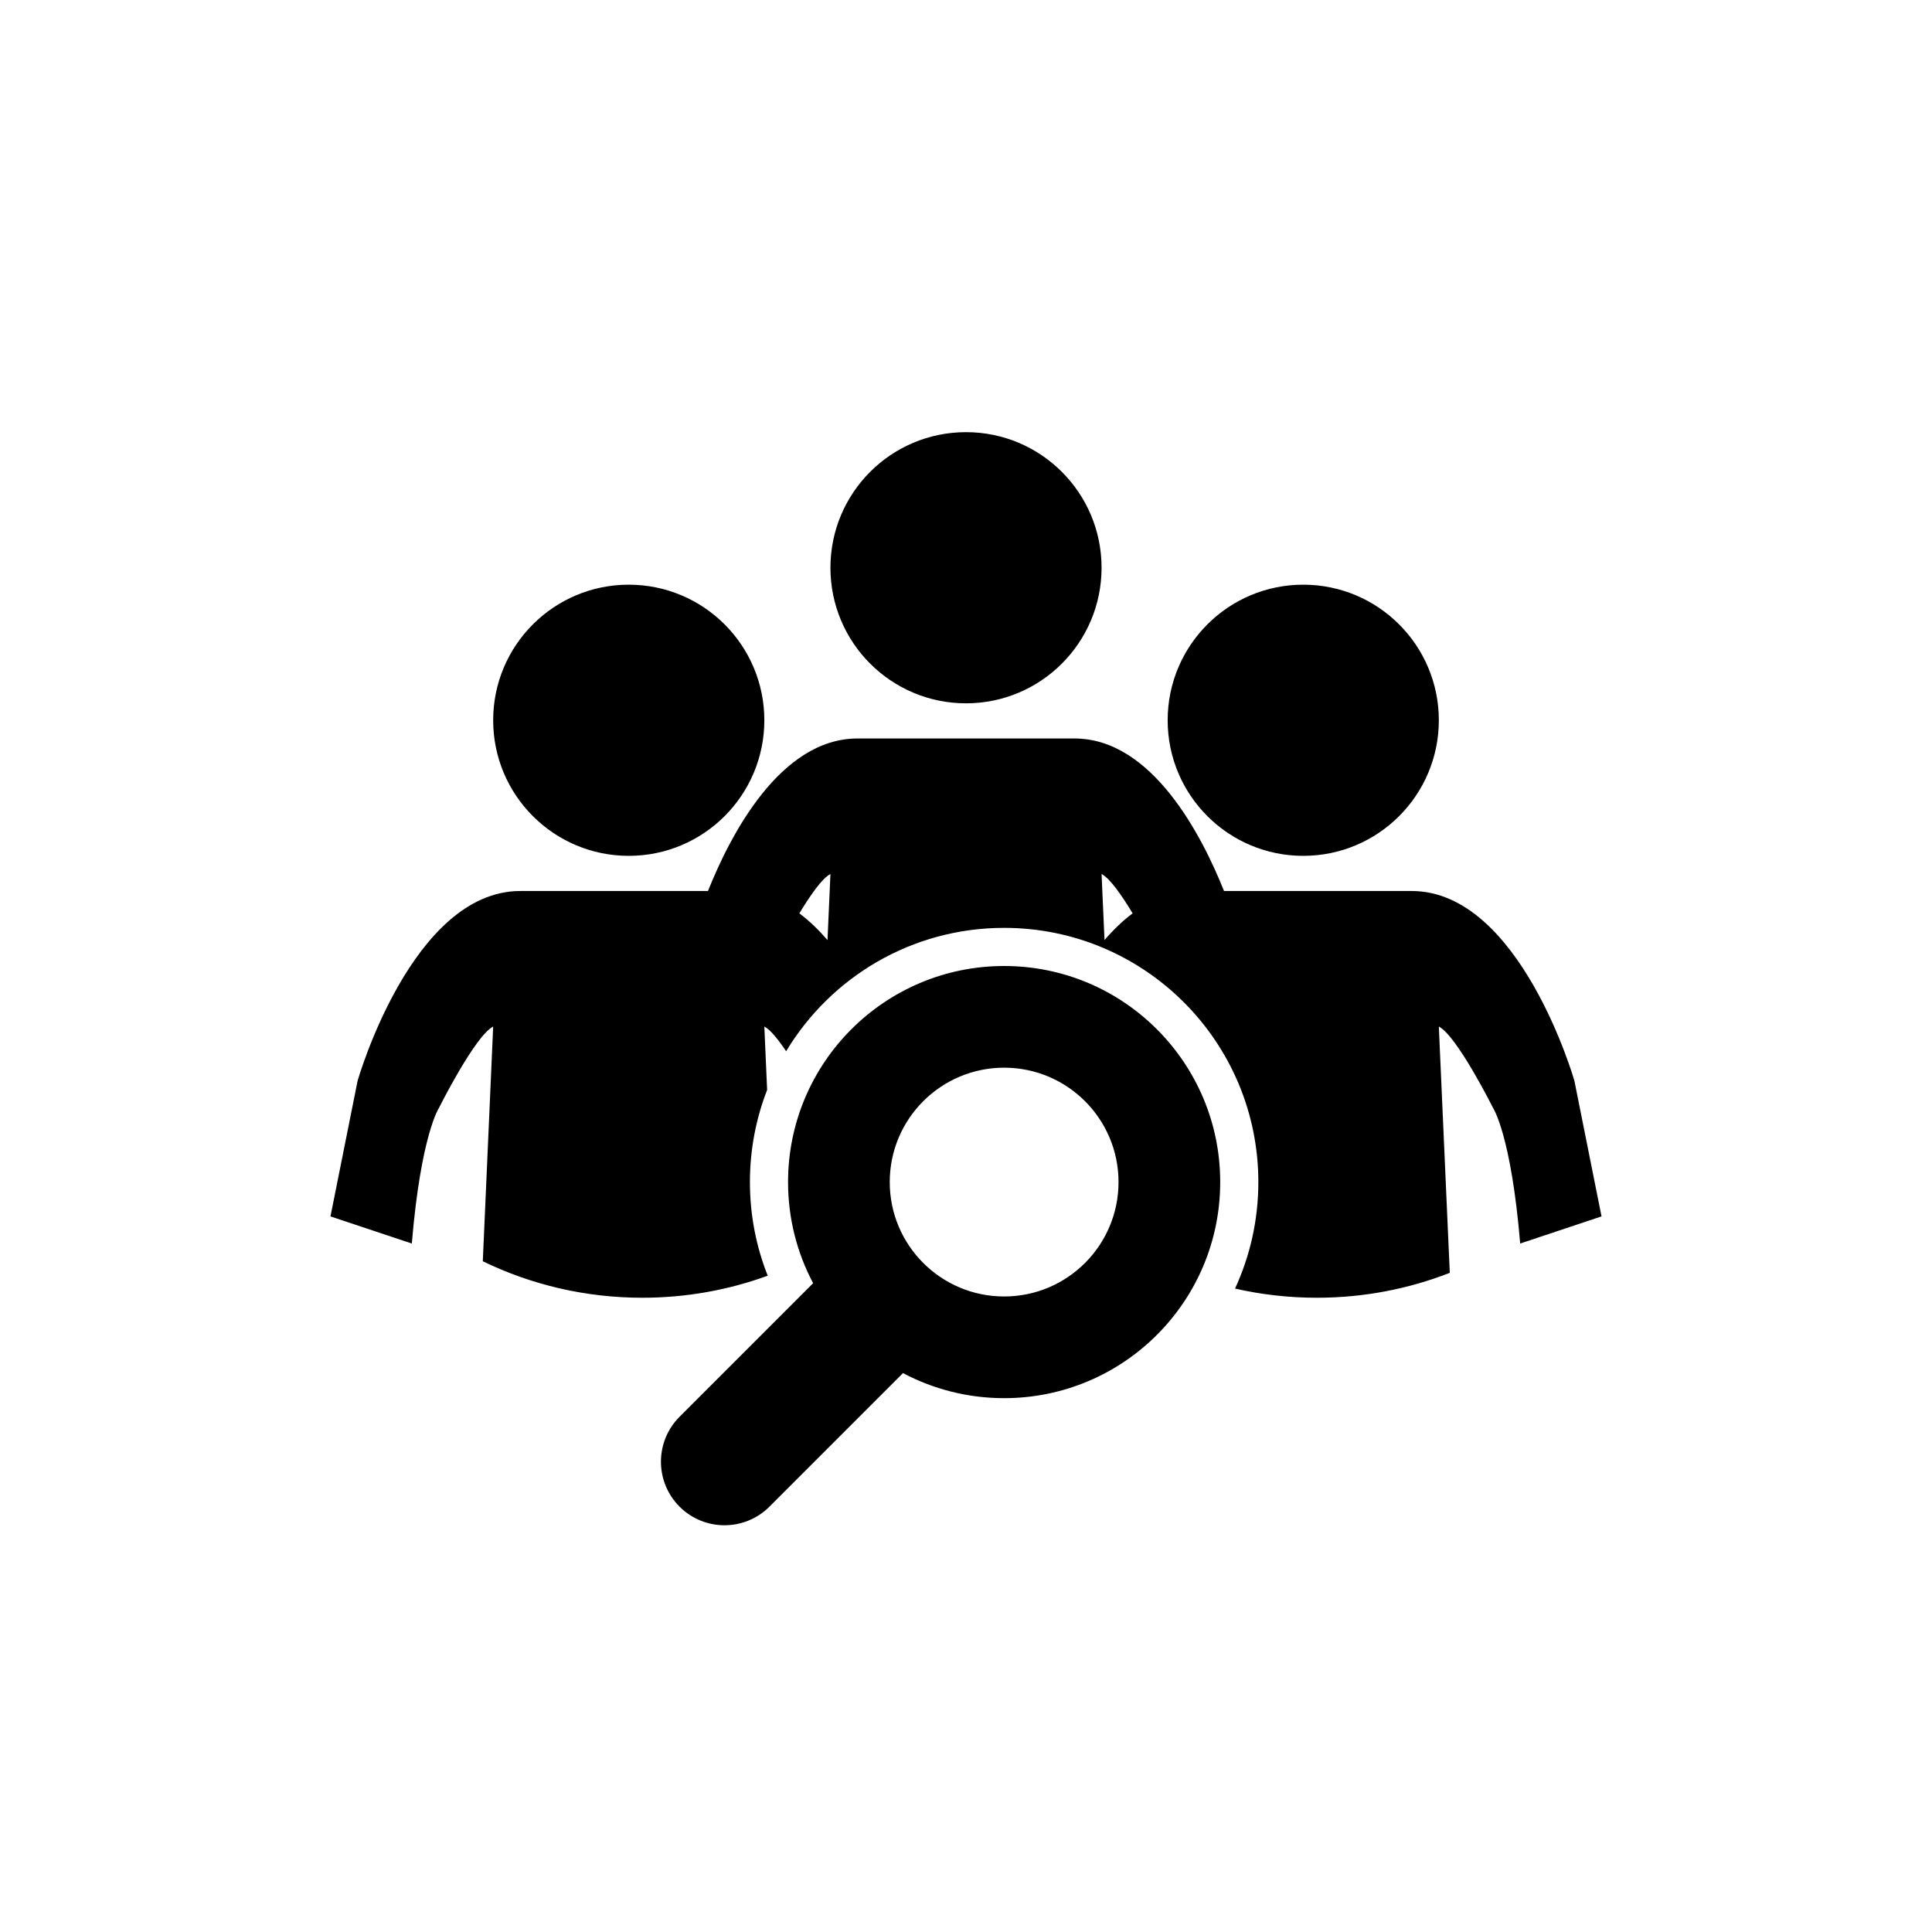
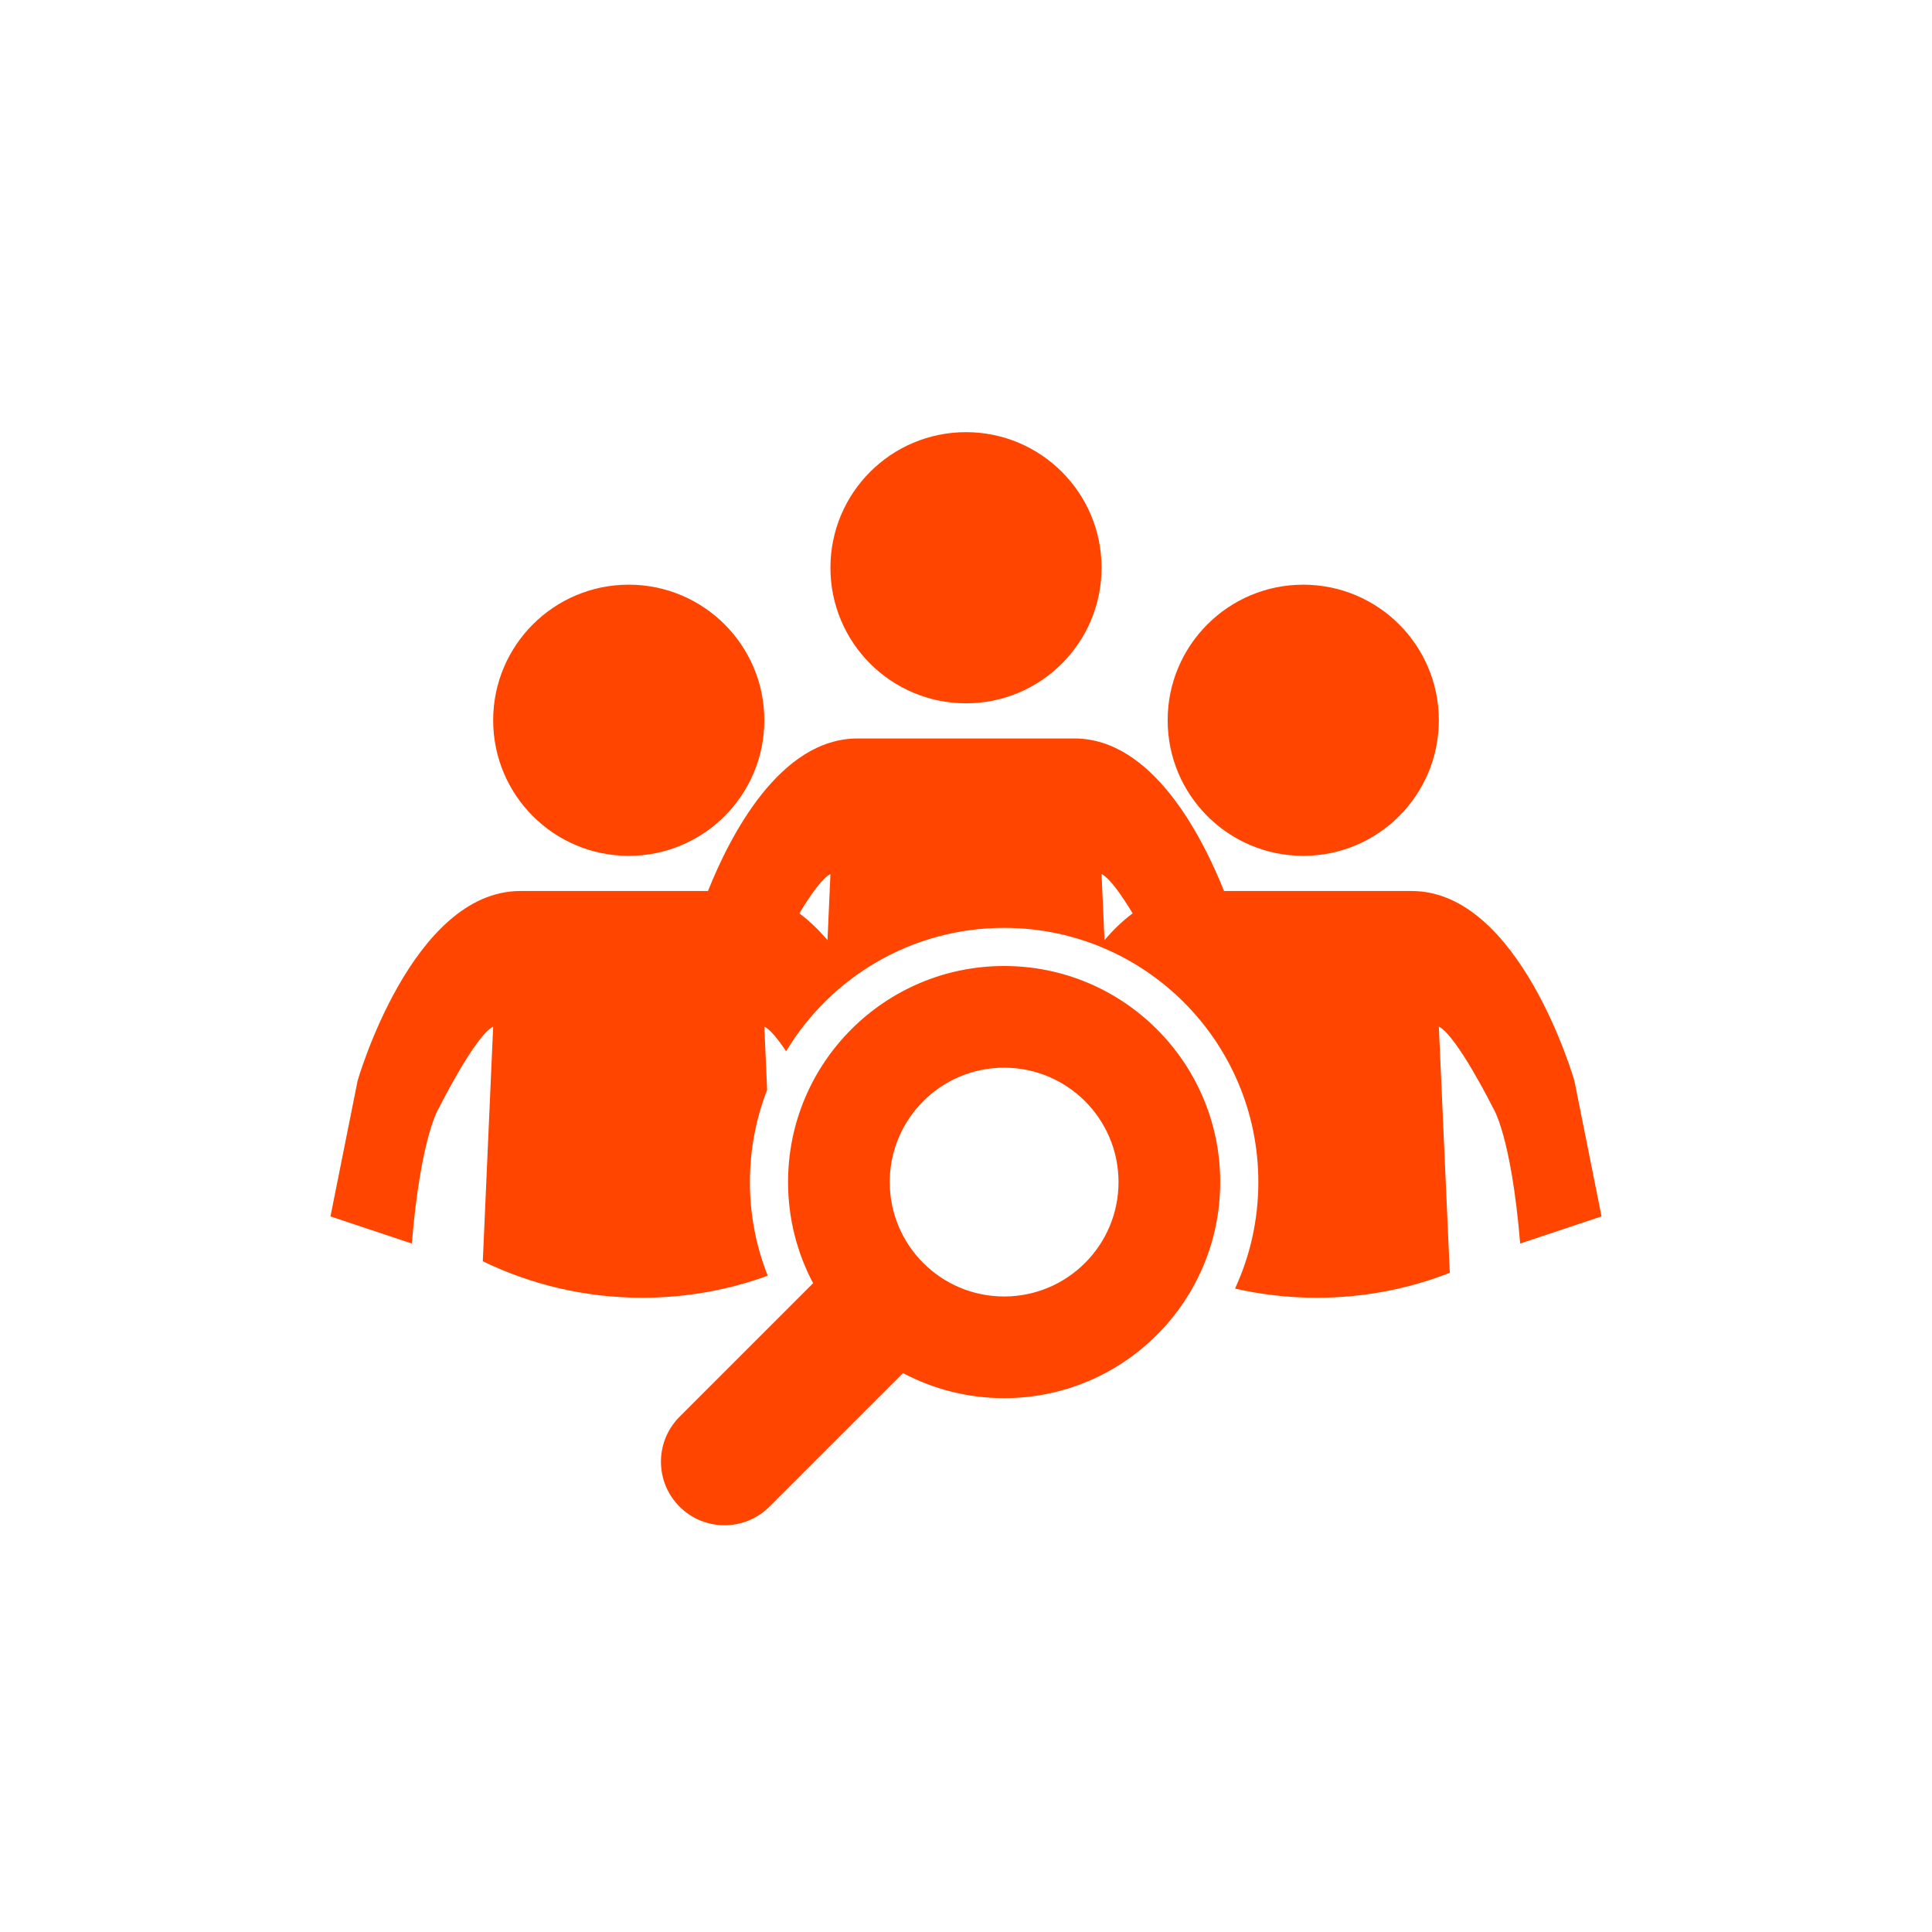
- <svg xmlns="http://www.w3.org/2000/svg" width="18px" height="18px" viewBox="0 0 76 76" version="1.1" baseProfile="full" enable-background="new 0 0 76.00 76.00" xml:space="preserve">
-   <path fill="#000000" fill-opacity="1" stroke-width="0.2" stroke-linejoin="round" d="M 39.5,38C 44.194,38 48,41.806 48,46.5C 48,51.194 44.194,55 39.5,55C 38.063,55 36.709,54.643 35.522,54.014L 30.268,59.268C 29.291,60.244 27.709,60.244 26.732,59.268C 25.756,58.291 25.756,56.709 26.732,55.732L 31.986,50.478C 31.357,49.291 31,47.937 31,46.5C 31,41.806 34.806,38 39.5,38 Z M 39.5,42C 37.015,42 35,44.015 35,46.5C 35,48.985 37.015,51 39.5,51C 41.985,51 44,48.985 44,46.5C 44,44.015 41.985,42 39.5,42 Z M 24.733,23C 27.679,23 30.067,25.388 30.067,28.333C 30.067,31.279 27.679,33.667 24.733,33.667C 21.788,33.667 19.4,31.279 19.4,28.333C 19.4,25.388 21.788,23 24.733,23 Z M 19.4,40.383C 18.689,40.739 17.267,43.583 17.267,43.583C 17.267,43.583 16.556,44.65 16.2,48.917L 13,47.85L 14.067,42.517C 14.067,42.517 16.2,35.05 20.467,35.05L 27.85,35.05C 28.718,32.876 30.679,29.05 33.733,29.05L 42.267,29.05C 45.321,29.05 47.282,32.876 48.15,35.05L 55.533,35.05C 59.8,35.05 61.933,42.517 61.933,42.517L 63,47.85L 59.8,48.917C 59.444,44.65 58.733,43.583 58.733,43.583C 58.733,43.583 57.311,40.739 56.6,40.383L 57.031,50.07C 55.41,50.703 53.645,51.05 51.8,51.05C 50.694,51.05 49.617,50.925 48.583,50.689C 49.172,49.415 49.5,47.996 49.5,46.5C 49.5,40.977 45.023,36.5 39.5,36.5C 35.859,36.5 32.673,38.446 30.924,41.354C 30.612,40.887 30.301,40.5 30.067,40.383L 30.177,42.874C 29.74,43.998 29.5,45.221 29.5,46.5C 29.5,47.8 29.748,49.043 30.2,50.183C 28.661,50.744 27,51.05 25.267,51.05C 23.017,51.05 20.888,50.534 18.992,49.615L 19.4,40.383 Z M 43.333,34.383L 43.449,36.981C 43.787,36.586 44.156,36.227 44.555,35.929C 44.135,35.233 43.66,34.546 43.333,34.383 Z M 38,17C 40.946,17 43.333,19.388 43.333,22.333C 43.333,25.279 40.946,27.667 38,27.667C 35.054,27.667 32.667,25.279 32.667,22.333C 32.667,19.388 35.054,17 38,17 Z M 32.667,34.383C 32.34,34.546 31.865,35.233 31.445,35.929C 31.844,36.228 32.213,36.587 32.552,36.981L 32.667,34.383 Z M 51.267,23C 54.212,23 56.6,25.388 56.6,28.333C 56.6,31.279 54.212,33.667 51.267,33.667C 48.321,33.667 45.933,31.279 45.933,28.333C 45.933,25.388 48.321,23 51.267,23 Z " />
+ <svg xmlns="http://www.w3.org/2000/svg" width="25px" height="25px" viewBox="0 0 76 76" version="1.1" baseProfile="full" enable-background="new 0 0 76.00 76.00" xml:space="preserve">
+   <path fill="orangered" fill-opacity="1" stroke-width="0.2" stroke-linejoin="round" d="M 39.5,38C 44.194,38 48,41.806 48,46.5C 48,51.194 44.194,55 39.5,55C 38.063,55 36.709,54.643 35.522,54.014L 30.268,59.268C 29.291,60.244 27.709,60.244 26.732,59.268C 25.756,58.291 25.756,56.709 26.732,55.732L 31.986,50.478C 31.357,49.291 31,47.937 31,46.5C 31,41.806 34.806,38 39.5,38 Z M 39.5,42C 37.015,42 35,44.015 35,46.5C 35,48.985 37.015,51 39.5,51C 41.985,51 44,48.985 44,46.5C 44,44.015 41.985,42 39.5,42 Z M 24.733,23C 27.679,23 30.067,25.388 30.067,28.333C 30.067,31.279 27.679,33.667 24.733,33.667C 21.788,33.667 19.4,31.279 19.4,28.333C 19.4,25.388 21.788,23 24.733,23 Z M 19.4,40.383C 18.689,40.739 17.267,43.583 17.267,43.583C 17.267,43.583 16.556,44.65 16.2,48.917L 13,47.85L 14.067,42.517C 14.067,42.517 16.2,35.05 20.467,35.05L 27.85,35.05C 28.718,32.876 30.679,29.05 33.733,29.05L 42.267,29.05C 45.321,29.05 47.282,32.876 48.15,35.05L 55.533,35.05C 59.8,35.05 61.933,42.517 61.933,42.517L 63,47.85L 59.8,48.917C 59.444,44.65 58.733,43.583 58.733,43.583C 58.733,43.583 57.311,40.739 56.6,40.383L 57.031,50.07C 55.41,50.703 53.645,51.05 51.8,51.05C 50.694,51.05 49.617,50.925 48.583,50.689C 49.172,49.415 49.5,47.996 49.5,46.5C 49.5,40.977 45.023,36.5 39.5,36.5C 35.859,36.5 32.673,38.446 30.924,41.354C 30.612,40.887 30.301,40.5 30.067,40.383L 30.177,42.874C 29.74,43.998 29.5,45.221 29.5,46.5C 29.5,47.8 29.748,49.043 30.2,50.183C 28.661,50.744 27,51.05 25.267,51.05C 23.017,51.05 20.888,50.534 18.992,49.615L 19.4,40.383 Z M 43.333,34.383L 43.449,36.981C 43.787,36.586 44.156,36.227 44.555,35.929C 44.135,35.233 43.66,34.546 43.333,34.383 Z M 38,17C 40.946,17 43.333,19.388 43.333,22.333C 43.333,25.279 40.946,27.667 38,27.667C 35.054,27.667 32.667,25.279 32.667,22.333C 32.667,19.388 35.054,17 38,17 Z M 32.667,34.383C 32.34,34.546 31.865,35.233 31.445,35.929C 31.844,36.228 32.213,36.587 32.552,36.981L 32.667,34.383 Z M 51.267,23C 54.212,23 56.6,25.388 56.6,28.333C 56.6,31.279 54.212,33.667 51.267,33.667C 48.321,33.667 45.933,31.279 45.933,28.333C 45.933,25.388 48.321,23 51.267,23 Z " />
</svg>
